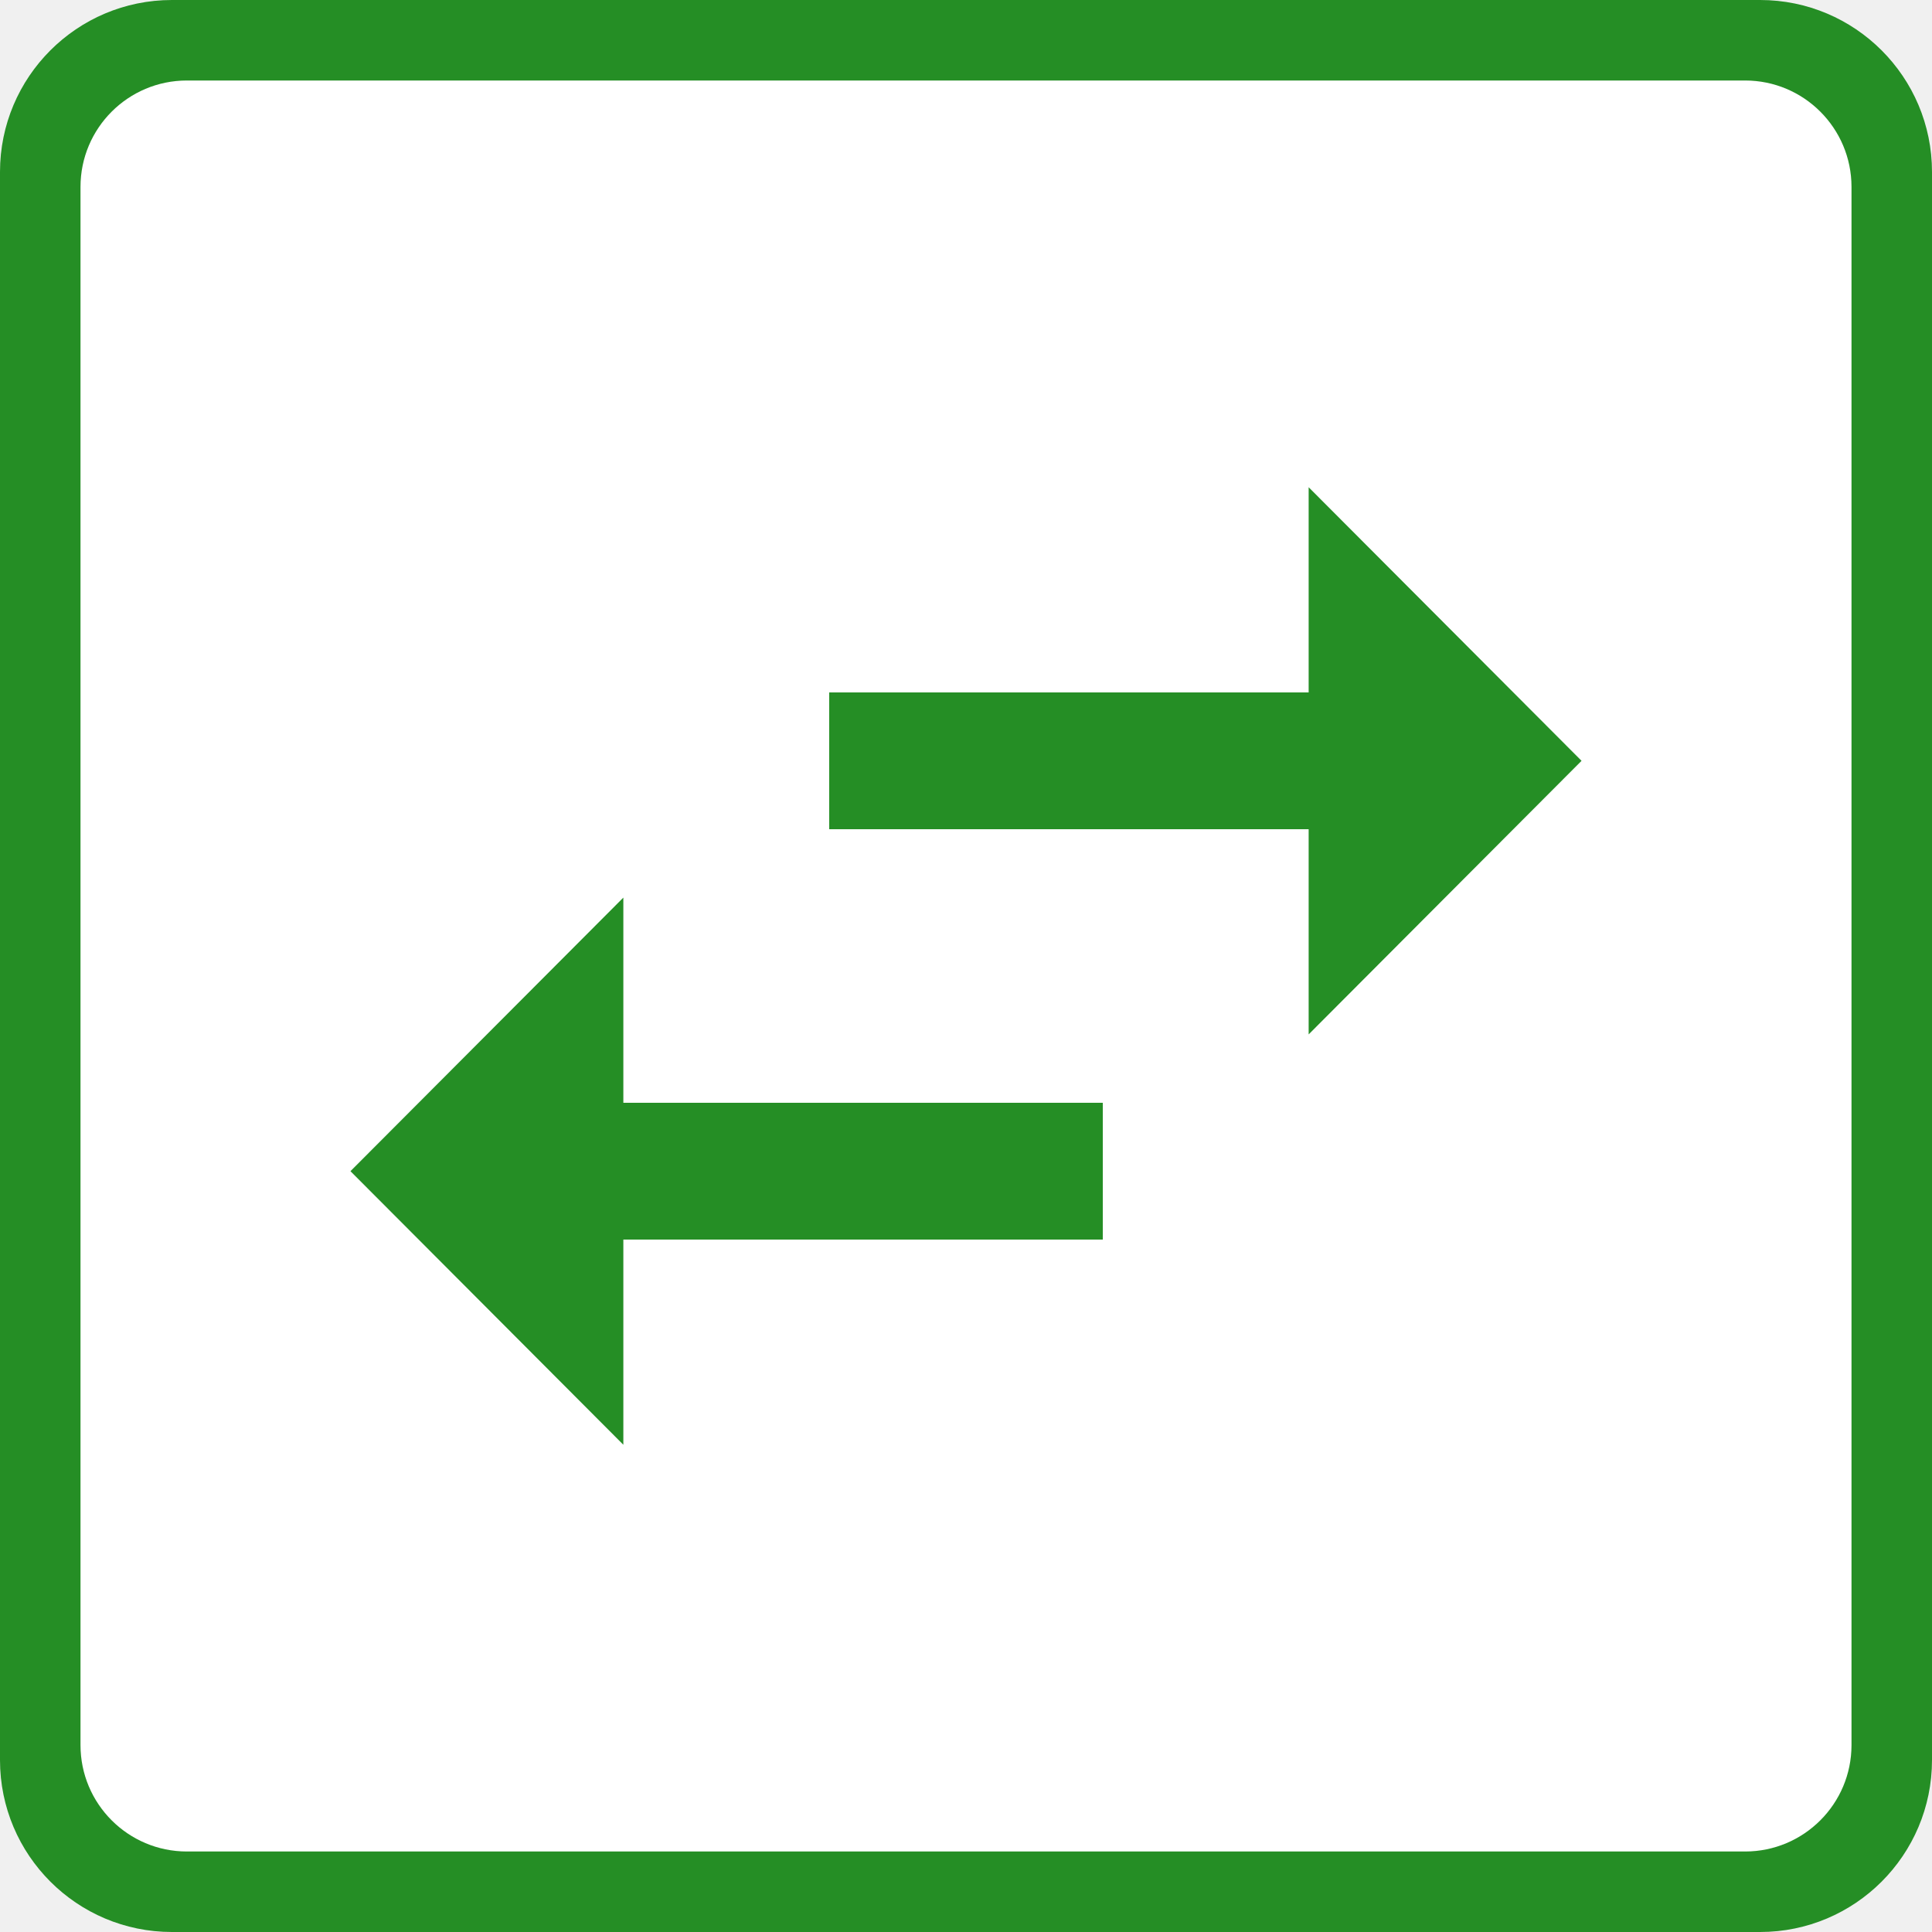
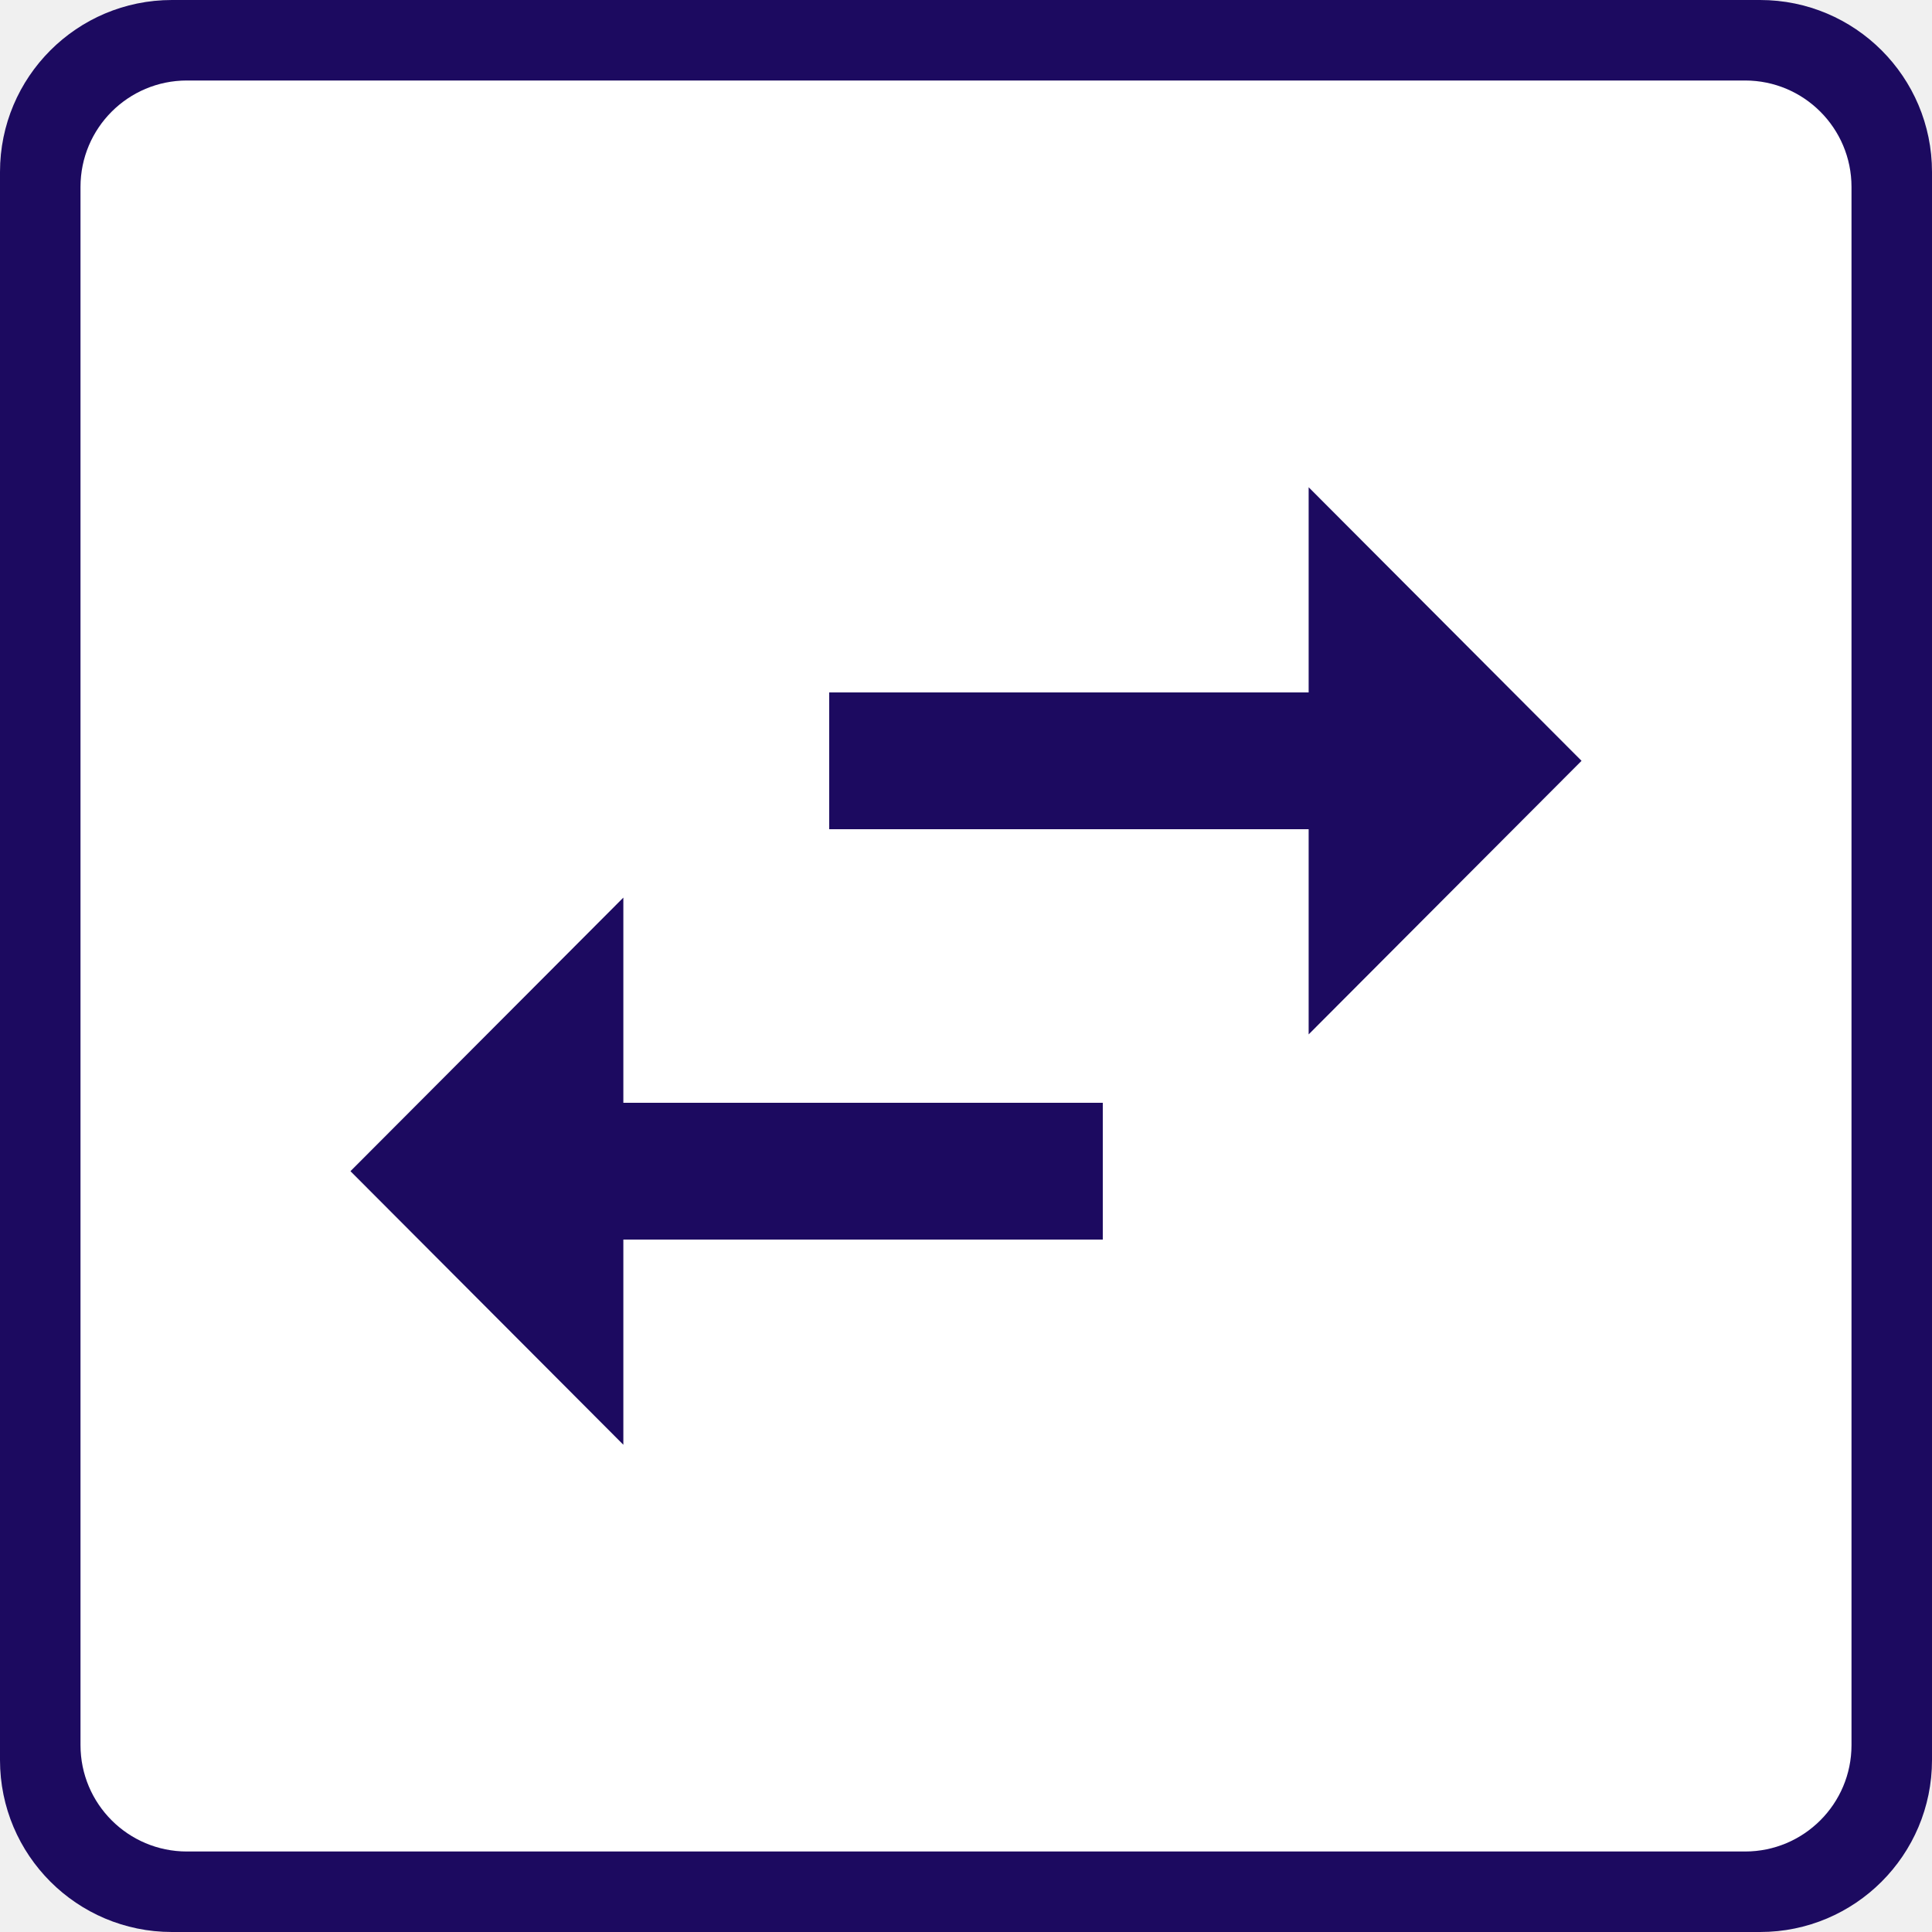
<svg xmlns="http://www.w3.org/2000/svg" version="1.1" id="Слой_1" x="0px" y="0px" viewBox="0 0 24 24" style="image-rendering:optimizeQuality;shape-rendering:geometricPrecision;text-rendering:geometricPrecision" xml:space="preserve" width="24" height="24">
  <defs id="defs25" />
  <style type="text/css" id="style2">
	.st0{fill:#00AEEF;}
	.st1{fill:#FFFFFF;}
</style>
  <style id="style2-6" type="text/css">
	.st0{fill:#3F58A7;}
	.st1{fill:#FFFFFF;}
</style>
  <style type="text/css" id="style21">
	.st0{fill:#00AEEF;}
	.st1{fill:#FFFFFF;}
</style>
  <style type="text/css" id="style60">
	.st0{fill:url(#SVGID_1_);}
	.st1{fill:#FFFFFF;}
</style>
  <style type="text/css" id="style818">
	.st0{fill:#21409A;}
	.st1{fill:#FFFFFF;}
</style>
-   <rect style="opacity:1;fill:#258e25;fill-opacity:1;fill-rule:nonzero;stroke:none;stroke-width:7;stroke-linecap:round;stroke-linejoin:miter;stroke-miterlimit:4;stroke-dasharray:none;stroke-opacity:1;paint-order:stroke markers fill;image-rendering:optimizeQuality;shape-rendering:geometricPrecision;text-rendering:geometricPrecision" id="rect893" width="24" height="24" x="0" y="0" ry="2.136" rx="2.136" />
+   <rect style="opacity:1;fill:#1c0a60;fill-opacity:1;fill-rule:nonzero;stroke:none;stroke-width:7;stroke-linecap:round;stroke-linejoin:miter;stroke-miterlimit:4;stroke-dasharray:none;stroke-opacity:1;paint-order:stroke markers fill;image-rendering:optimizeQuality;shape-rendering:geometricPrecision;text-rendering:geometricPrecision" id="rect893" width="24" height="24" x="0" y="0" ry="2.136" rx="2.136" />
  <rect rx="1.322" ry="1.322" y="1" x="1" height="22" width="22" id="rect895" style="opacity:1;fill:#ffffff;fill-opacity:1;fill-rule:nonzero;stroke:none;stroke-width:7;stroke-linecap:round;stroke-linejoin:miter;stroke-miterlimit:4;stroke-dasharray:none;stroke-opacity:1;paint-order:stroke markers fill;image-rendering:optimizeQuality;shape-rendering:geometricPrecision;text-rendering:geometricPrecision" />
  <g style="display:none" id="Rounded" display="none" transform="translate(-29.58959,-5.898734)">
    <g id="ui_x5F_spec_x5F_header_copy_5">
	</g>
    <path style="display:inline" display="inline" d="m 6.14,11.86 -2.78,2.79 c -0.19,0.2 -0.19,0.51 0,0.71 l 2.78,2.79 c 0.31,0.32 0.85,0.09 0.85,-0.35 V 16 H 13 c 0.55,0 1,-0.45 1,-1 v 0 c 0,-0.55 -0.45,-1 -1,-1 H 6.99 v -1.79 c 0,-0.45 -0.54,-0.67 -0.85,-0.35 z M 20.65,8.65 17.87,5.86 C 17.56,5.54 17.02,5.77 17.02,6.21 V 8 H 11 c -0.55,0 -1,0.45 -1,1 v 0 c 0,0.55 0.45,1 1,1 h 6.01 v 1.79 c 0,0.45 0.54,0.67 0.85,0.35 l 2.78,-2.79 c 0.2,-0.19 0.2,-0.51 0.01,-0.7 z" id="path829" />
  </g>
  <g style="display:none" id="Sharp" display="none" transform="translate(-29.58959,-5.898734)">
    <g id="ui_x5F_spec_x5F_header_copy_4">
	</g>
    <path style="display:inline" display="inline" d="M 6.99,11 3,15 6.99,19 V 16 H 14 V 14 H 6.99 Z M 21,9 17.01,5 V 8 H 10 v 2 h 7.01 v 3 z" id="path833" />
  </g>
-   <g id="Outline" transform="matrix(0.8496111,0,0,0.8496111,1.804667,1.804667)" style="fill:#258e25;fill-opacity:1;stroke-width:1.177">
-     <g style="display:none;fill:#258e25;fill-opacity:1;stroke-width:1.177" id="ui_x5F_spec_x5F_header" display="none">
+   <g id="Outline" transform="matrix(0.8496111,0,0,0.8496111,1.804667,1.804667)" style="fill:#1c0a60;fill-opacity:1;stroke-width:1.177">
+     <g style="display:none;fill:#1c0a60;fill-opacity:1;stroke-width:1.177" id="ui_x5F_spec_x5F_header" display="none">
	</g>
-     <path d="M 6.99,11 3,15 6.99,19 V 16 H 14 V 14 H 6.99 Z M 21,9 17.01,5 V 8 H 10 v 2 h 7.01 v 3 z" id="path837" style="fill:#258e25;fill-opacity:1;stroke-width:1.177" />
+     <path d="M 6.99,11 3,15 6.99,19 V 16 H 14 V 14 H 6.99 Z M 21,9 17.01,5 V 8 H 10 v 2 h 7.01 v 3 z" id="path837" style="fill:#1c0a60;fill-opacity:1;stroke-width:1.177" />
  </g>
  <g style="display:none" id="Duotone" display="none" transform="translate(-29.58959,-5.898734)">
    <g id="ui_x5F_spec_x5F_header_copy_2">
	</g>
    <g style="display:inline" display="inline" id="g843">
      <path d="M 6.99,11 3,15 6.99,19 V 16 H 14 V 14 H 6.99 Z M 21,9 17.01,5 V 8 H 10 v 2 h 7.01 v 3 z" id="path841" />
    </g>
  </g>
  <g style="display:none" id="Material" display="none" transform="translate(-29.58959,-5.898734)">
    <g id="ui_x5F_spec_x5F_header_copy">
	</g>
    <path style="display:inline" display="inline" d="M 6.99,11 3,15 6.99,19 V 16 H 14 V 14 H 6.99 Z M 21,9 17.01,5 V 8 H 10 v 2 h 7.01 v 3 z" id="path847" />
  </g>
+   <style id="style2-67" type="text/css">
+ 	.st0{fill:#3F58A7;}
+ 	.st1{fill:#FFFFFF;}
+ </style>
+   <style type="text/css" id="style21-5">
+ 	.st0{fill:#00AEEF;}
+ 	.st1{fill:#FFFFFF;}
+ </style>
+   <style type="text/css" id="style60-3">
+ 	.st0{fill:url(#SVGID_1_);}
+ 	.st1{fill:#FFFFFF;}
+ </style>
+   <style type="text/css" id="style818-5">
+ 	.st0{fill:#21409A;}
+ 	.st1{fill:#FFFFFF;}
+ </style>
</svg>
